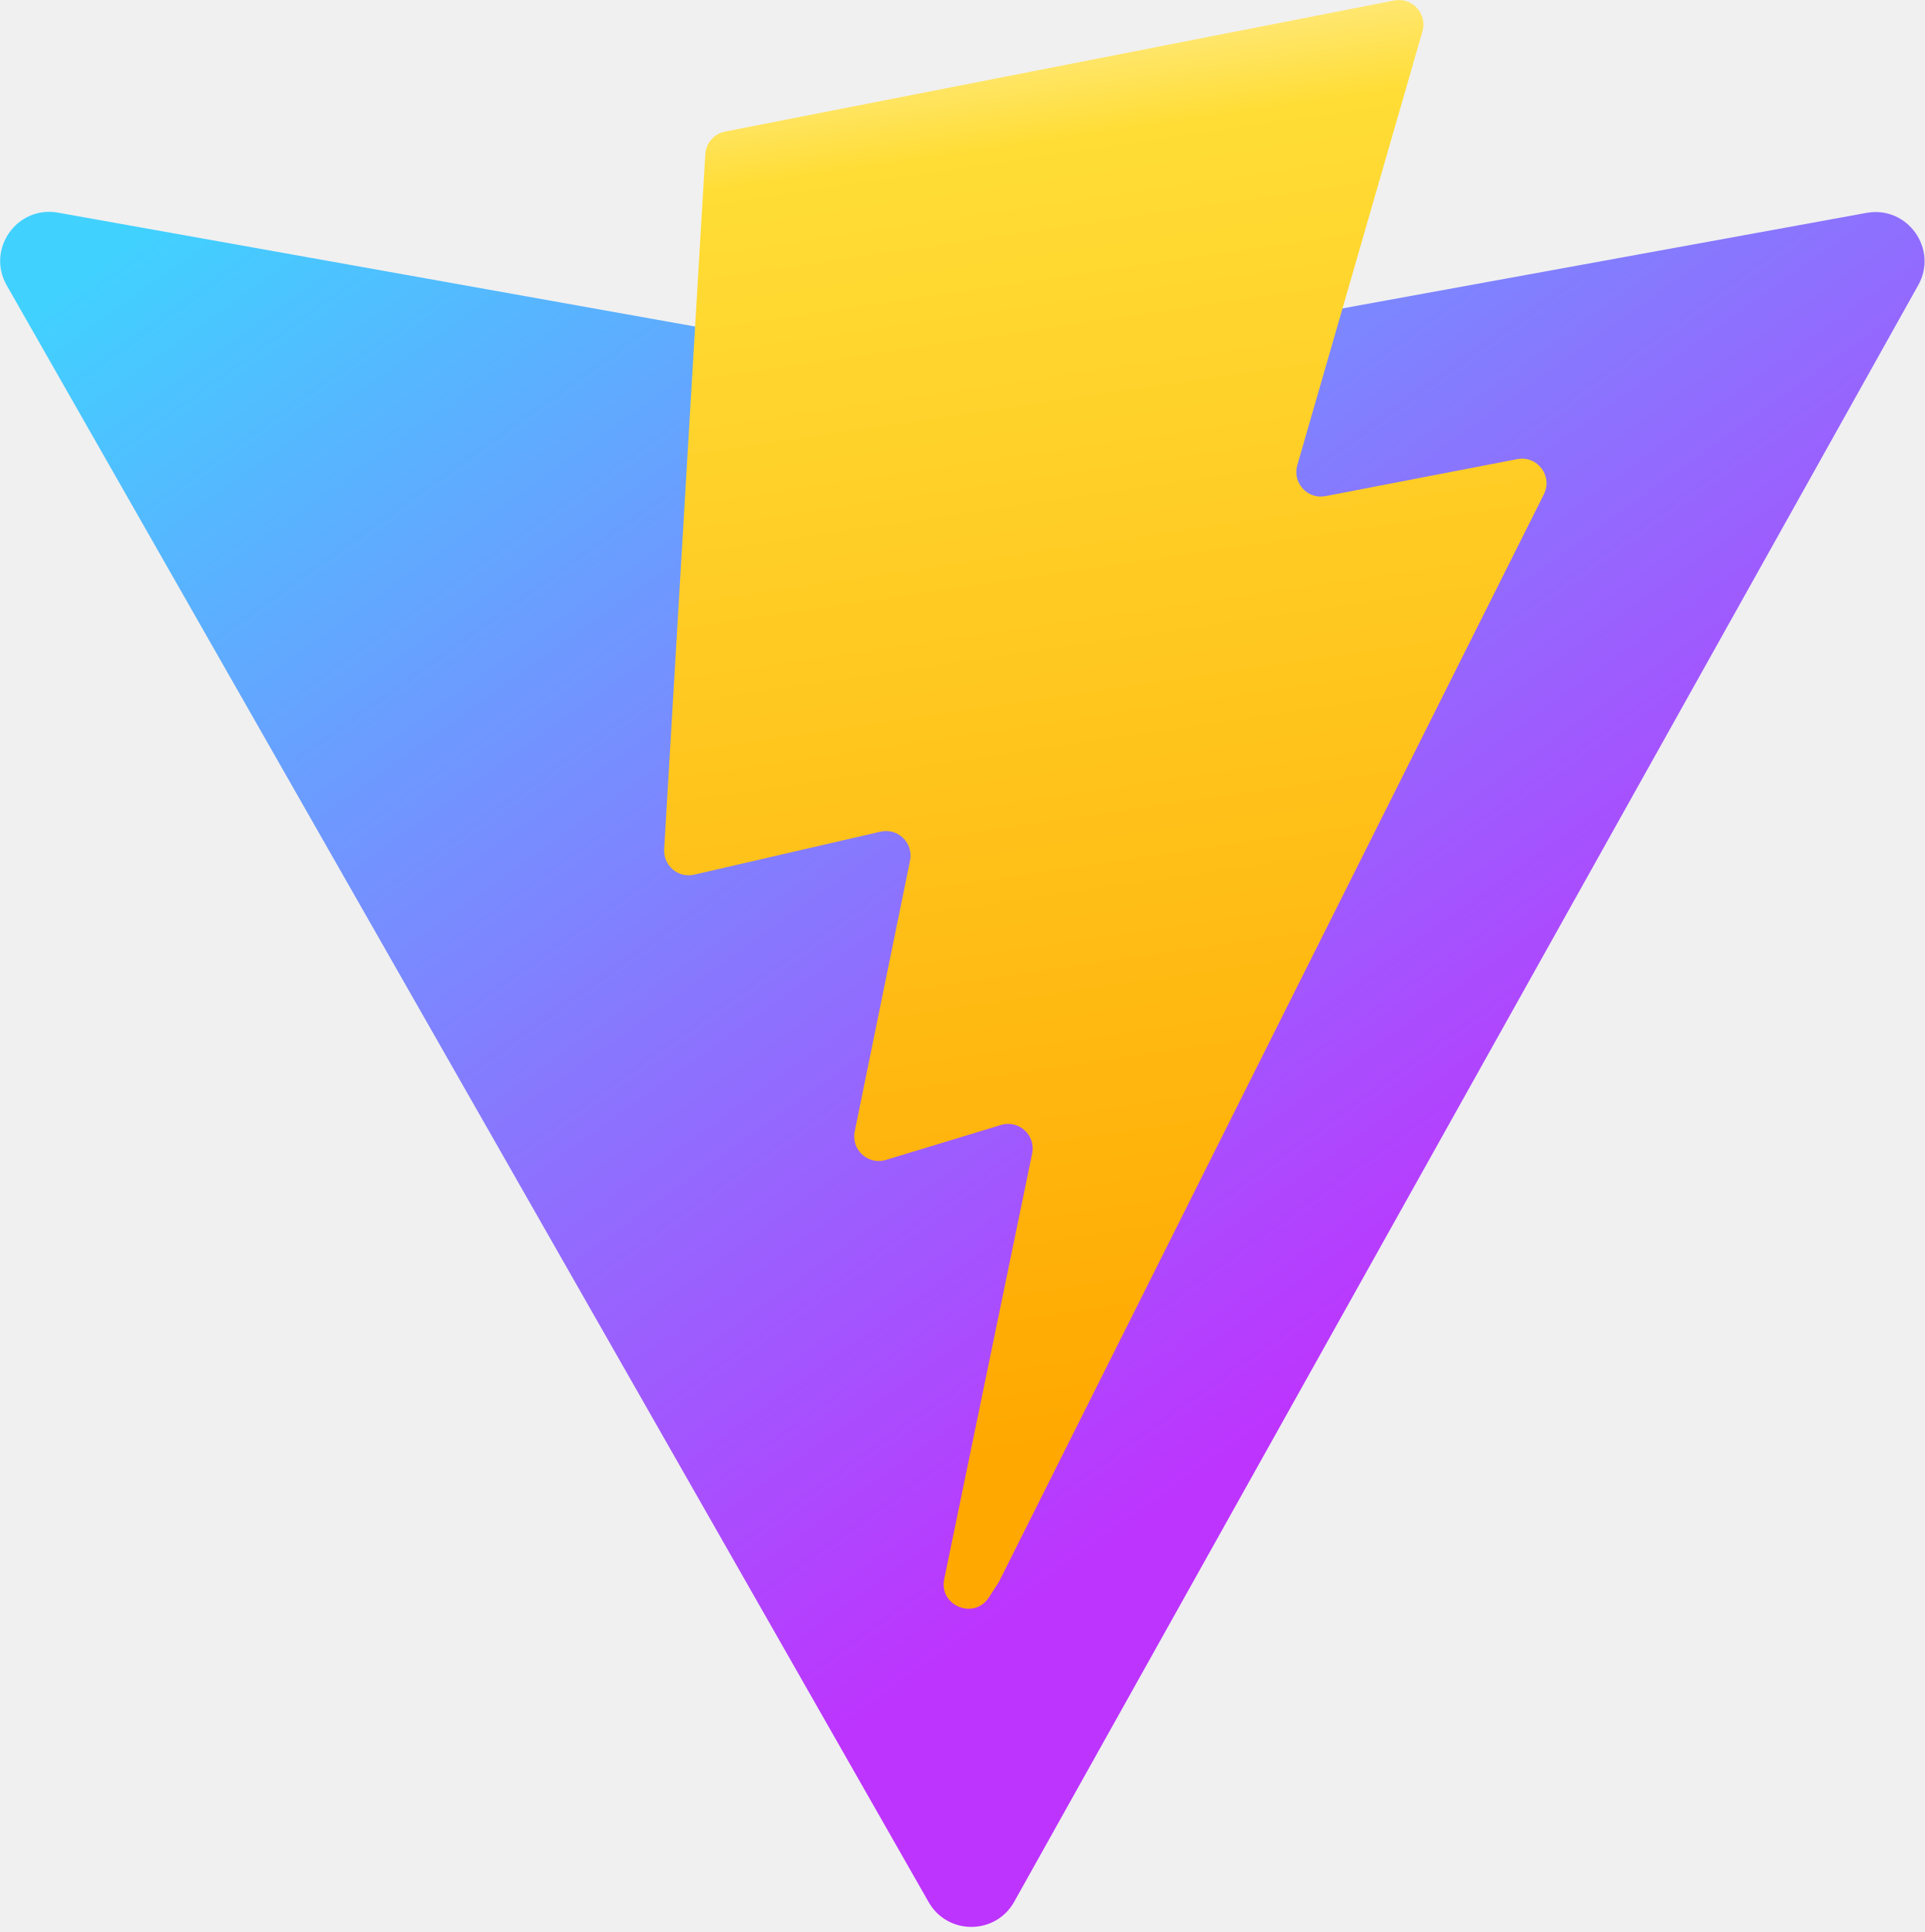
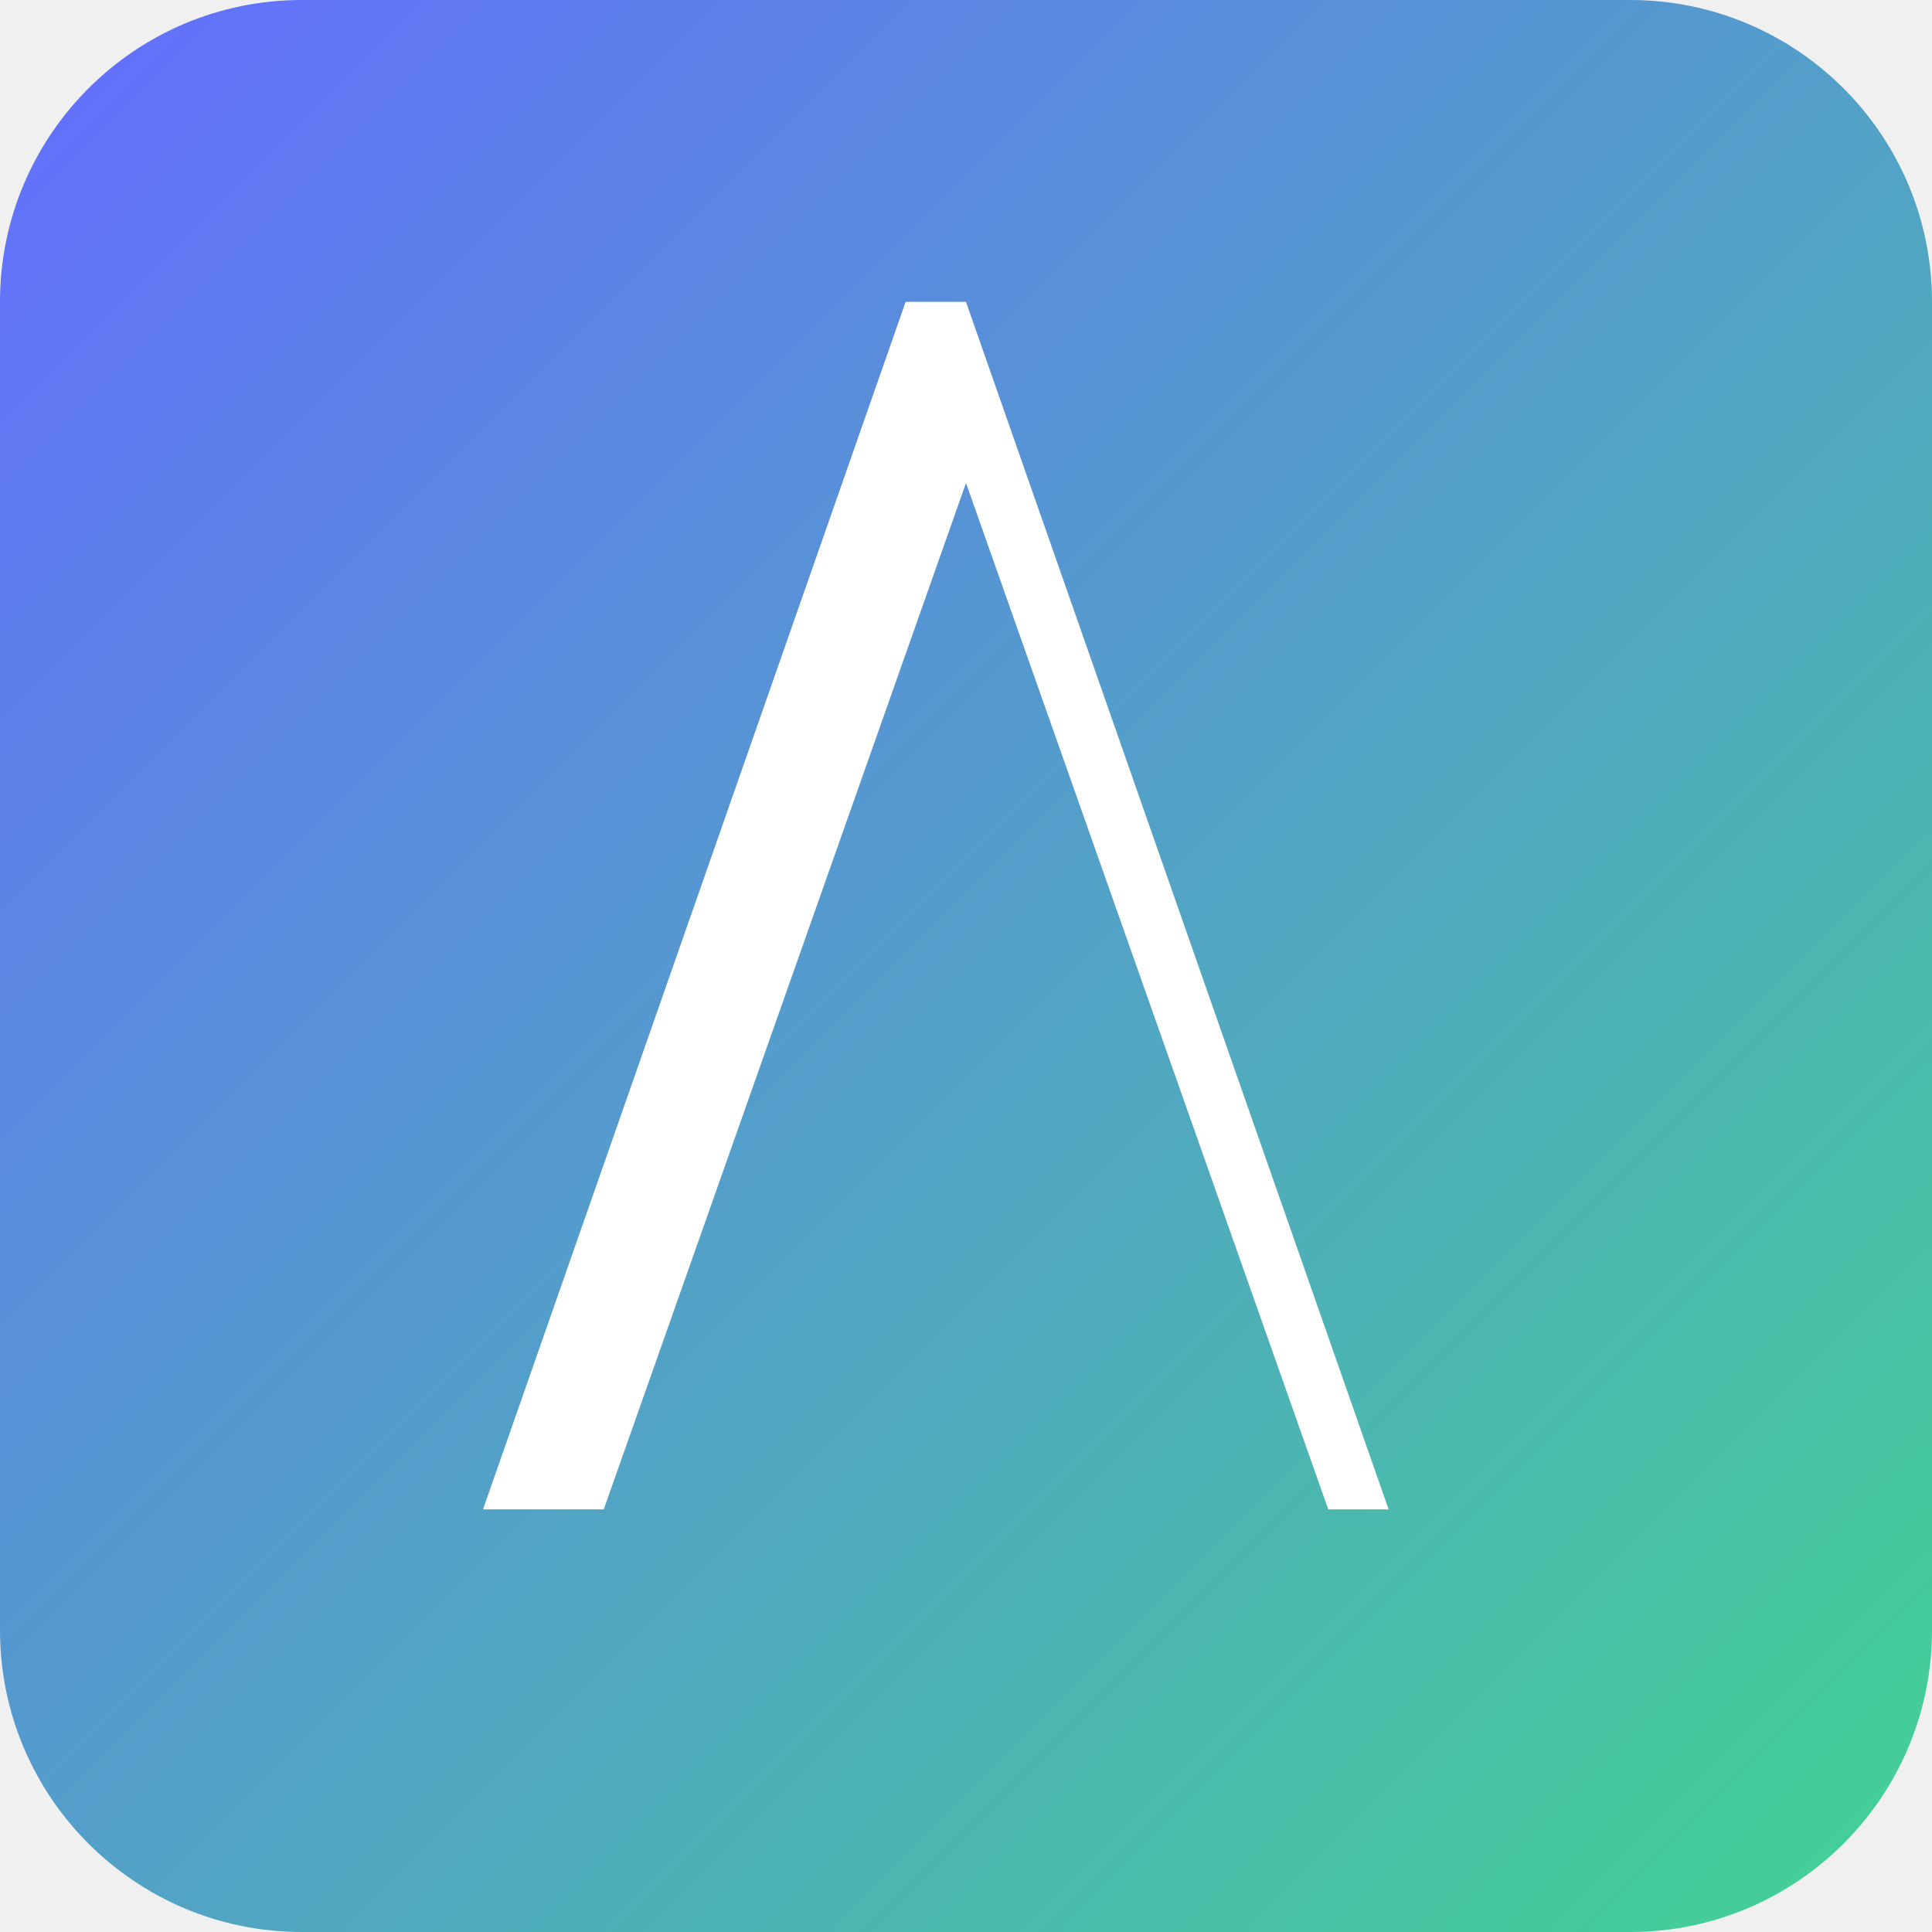
- <svg xmlns="http://www.w3.org/2000/svg" aria-hidden="true" role="img" class="iconify iconify--logos" width="31.88" height="32" preserveAspectRatio="xMidYMid meet" viewBox="0 0 256 257">
+ <svg xmlns="http://www.w3.org/2000/svg" viewBox="0 0 256 256" width="256" height="256" aria-label="Vite placeholder logo">
  <defs>
-     <linearGradient id="IconifyId1813088fe1fbc01fb466" x1="-.828%" x2="57.636%" y1="7.652%" y2="78.411%">
-       <stop offset="0%" stop-color="#41D1FF" />
-       <stop offset="100%" stop-color="#BD34FE" />
-     </linearGradient>
-     <linearGradient id="IconifyId1813088fe1fbc01fb467" x1="43.376%" x2="50.316%" y1="2.242%" y2="89.03%">
-       <stop offset="0%" stop-color="#FFEA83" />
-       <stop offset="8.333%" stop-color="#FFDD35" />
-       <stop offset="100%" stop-color="#FFA800" />
+     <linearGradient id="g" x1="0" y1="0" x2="1" y2="1">
+       <stop offset="0%" stop-color="#646CFF" />
+       <stop offset="100%" stop-color="#42D392" />
    </linearGradient>
  </defs>
-   <path fill="url(#IconifyId1813088fe1fbc01fb466)" d="M255.153 37.938L134.897 252.976c-2.483 4.44-8.862 4.466-11.382.048L.875 37.958c-2.746-4.814 1.371-10.646 6.827-9.67l120.385 21.517a6.537 6.537 0 0 0 2.322-.004l117.867-21.483c5.438-.991 9.574 4.796 6.877 9.62Z" />
-   <path fill="url(#IconifyId1813088fe1fbc01fb467)" d="M185.432.063L96.44 17.501a3.268 3.268 0 0 0-2.634 3.014l-5.474 92.456a3.268 3.268 0 0 0 3.997 3.378l24.777-5.718c2.318-.535 4.413 1.507 3.936 3.838l-7.361 36.047c-.495 2.426 1.782 4.5 4.151 3.78l15.304-4.649c2.372-.72 4.652 1.36 4.15 3.788l-11.698 56.621c-.732 3.542 3.979 5.473 5.943 2.437l1.313-2.028l72.516-144.72c1.215-2.423-.88-5.186-3.54-4.672l-25.505 4.922c-2.396.462-4.435-1.77-3.759-4.114l16.646-57.705c.677-2.35-1.37-4.583-3.769-4.113Z" />
+   <rect rx="40" width="256" height="256" fill="url(#g)" />
+   <g fill="#fff" transform="translate(40,40)">
+     <path d="M88 0l56 160H136L88 24 40 160H24L80 0h8z" />
+   </g>
</svg>
